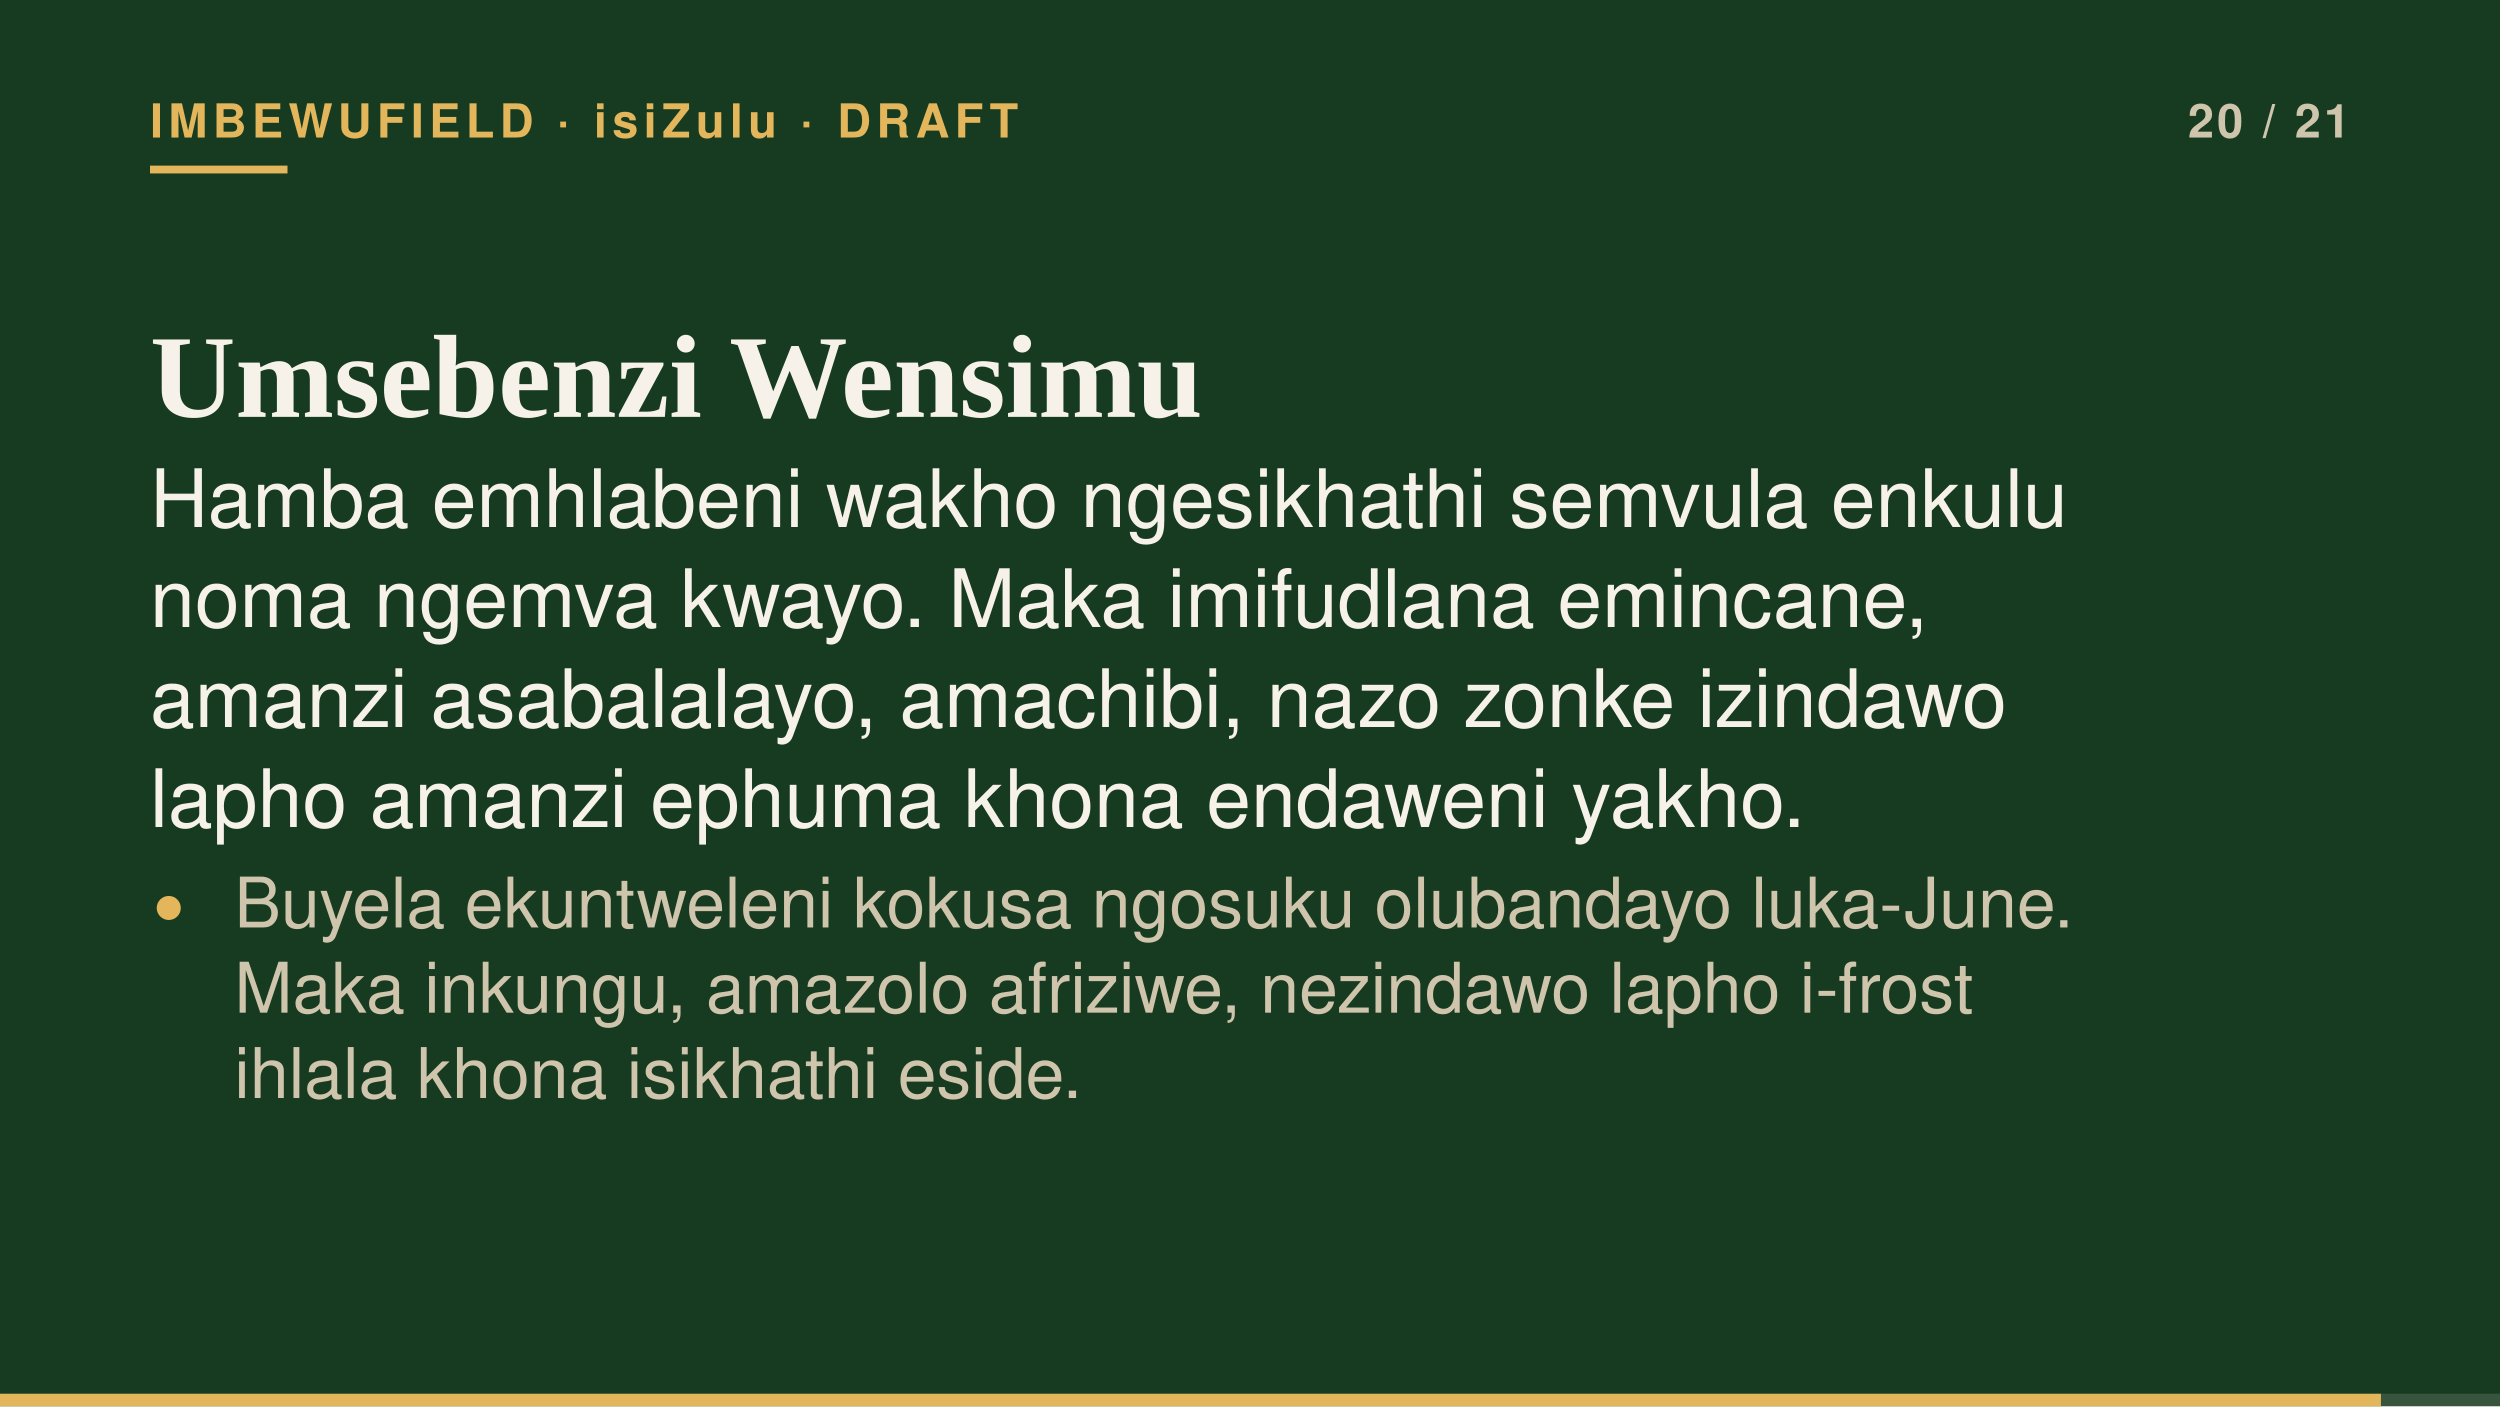
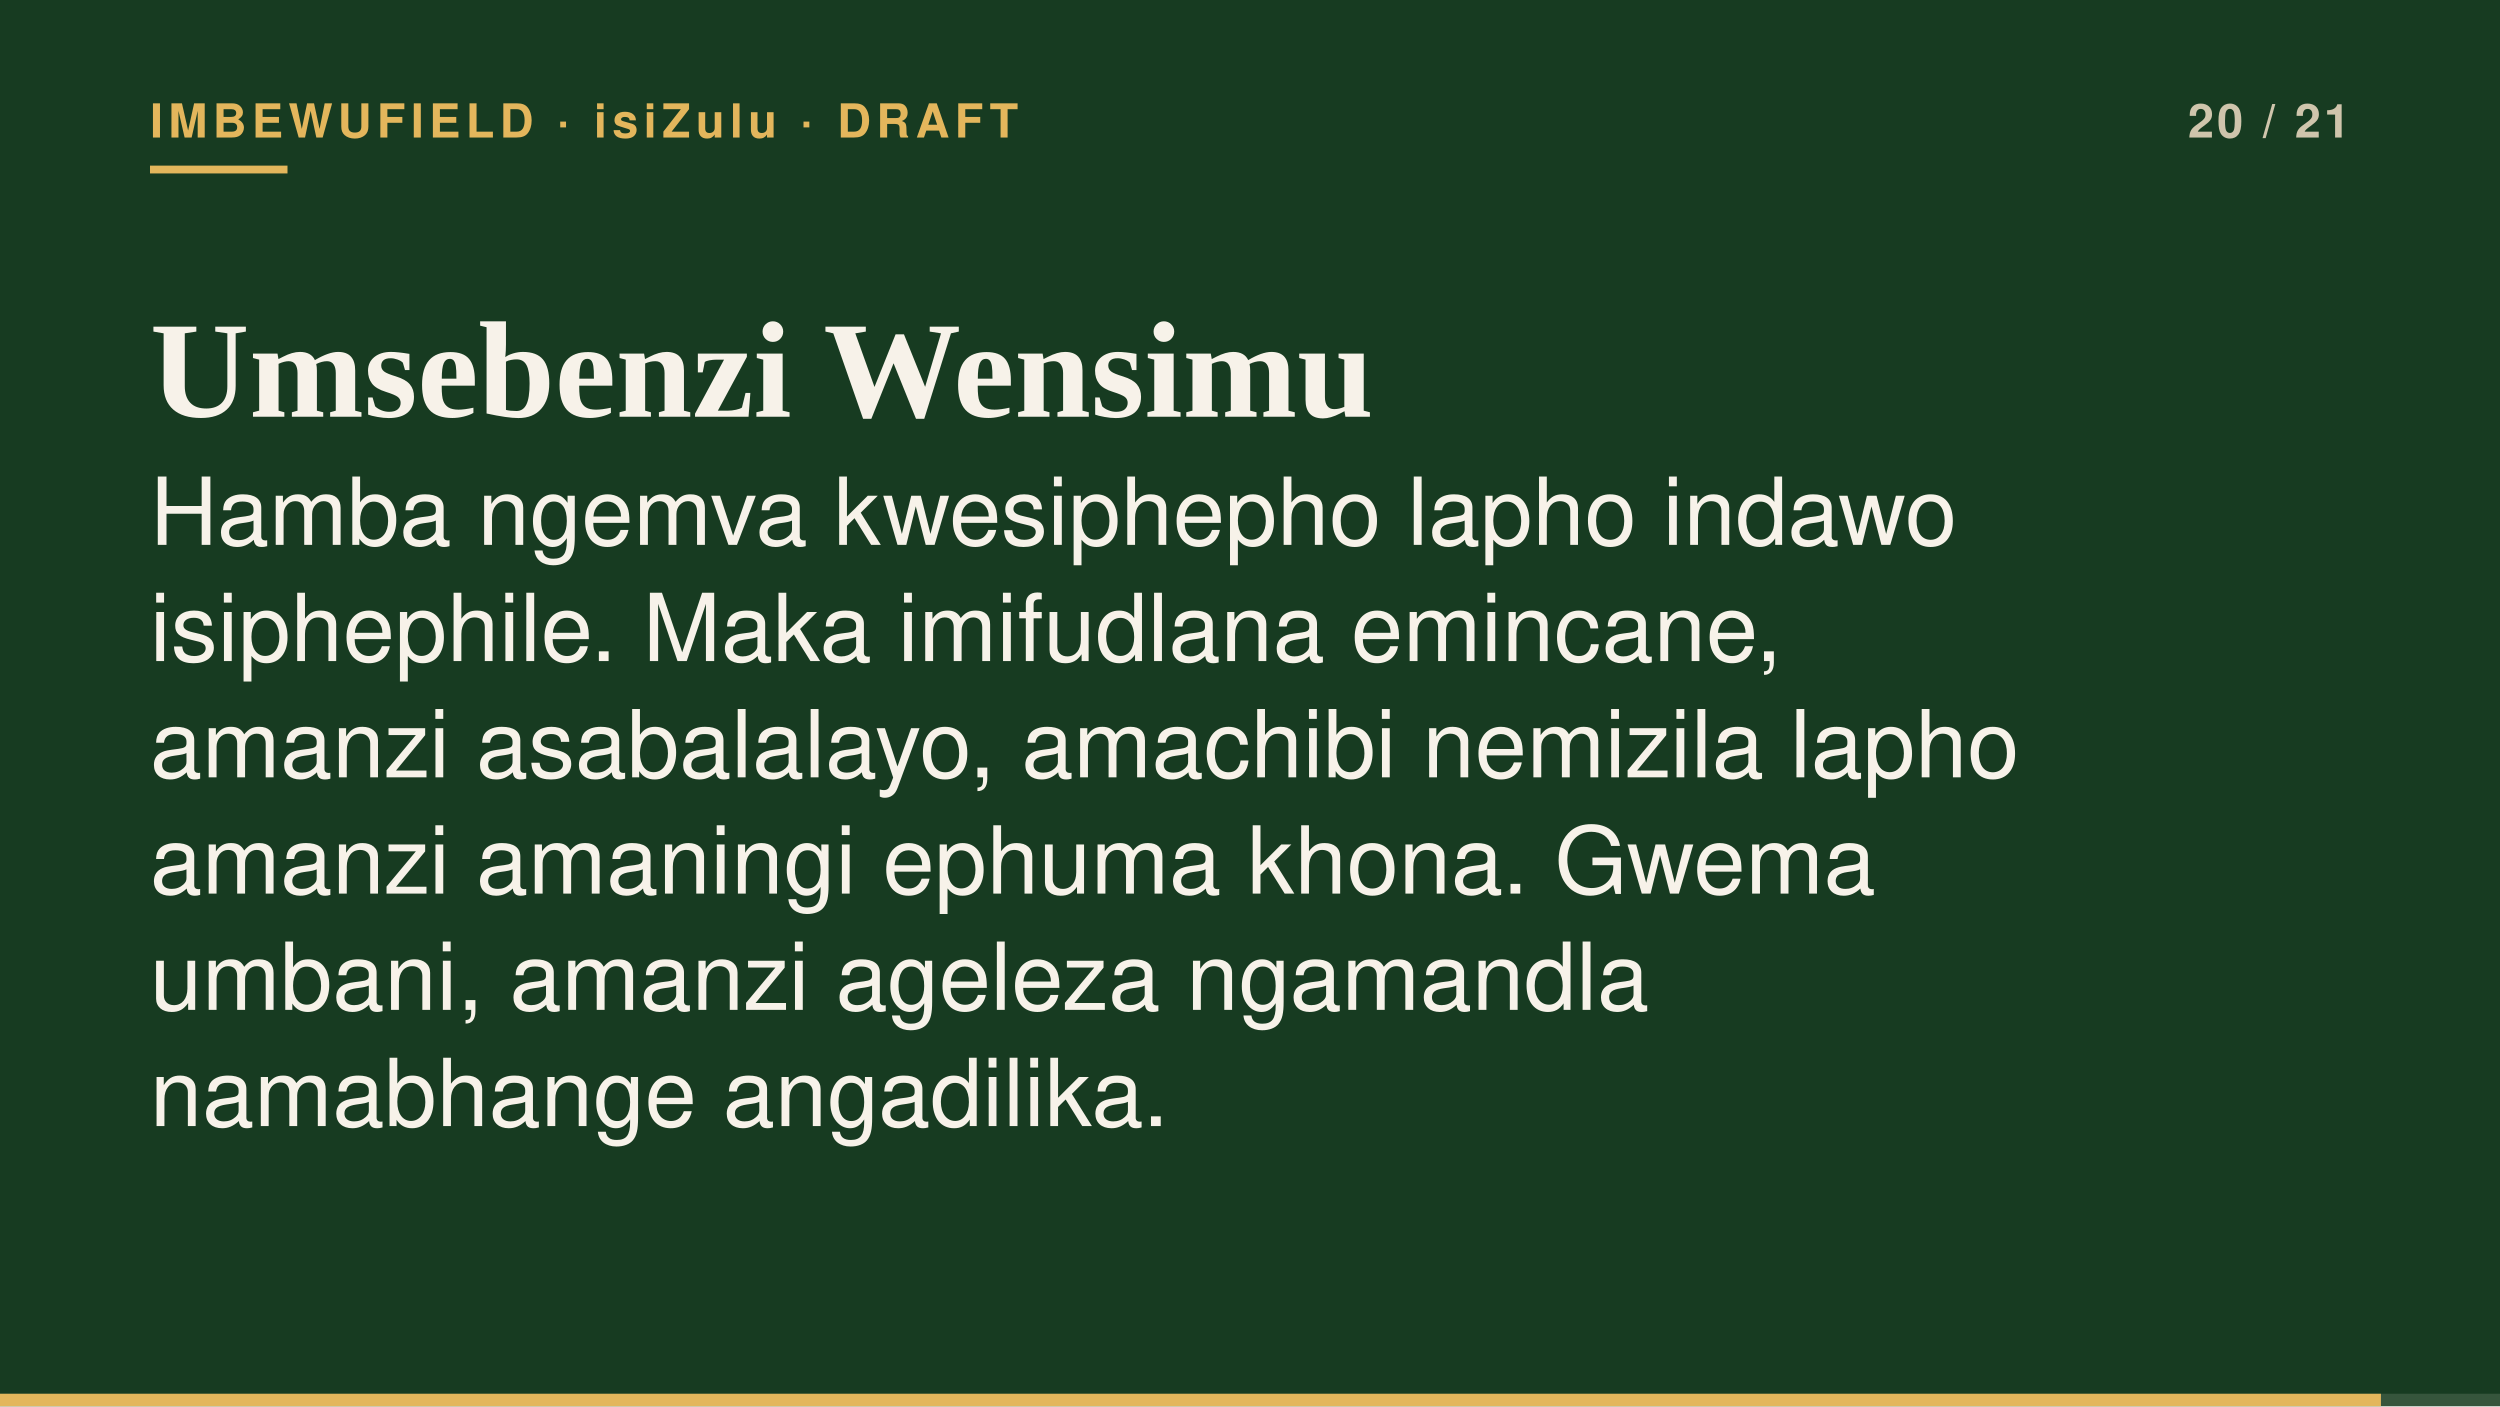
<svg xmlns="http://www.w3.org/2000/svg" viewBox="0 0 1600 900" width="1600" height="900">
  <style>.eye{font:700 30px 'Helvetica Neue',Helvetica,Arial,'Liberation Sans',sans-serif;letter-spacing:3.4px}.num{text-anchor:end;letter-spacing:2px}.hero{font:700 132px Georgia,'Iowan Old Style','Times New Roman',serif}.tag{font:italic 400 58px Georgia,'Iowan Old Style','Times New Roman',serif}.title{font-family:Georgia,'Iowan Old Style','Times New Roman',serif;font-weight:700}.lead{font-family:'Helvetica Neue',Helvetica,Arial,'Liberation Sans',sans-serif;font-weight:400}.point{font-family:'Helvetica Neue',Helvetica,Arial,'Liberation Sans',sans-serif;font-weight:400}.q{font:italic 400 46px Georgia,'Iowan Old Style','Times New Roman',serif}</style>
  <rect width="1600" height="900" fill="#173B21" />
  <text class="eye" font-size="30" x="96" y="88" fill="#E3B65C">IMBEWUFIELD · isiZulu · DRAFT</text>
  <text class="eye num" x="1504" y="88" fill="#CFC5AC">20 / 21</text>
  <rect x="96" y="106" width="88" height="5" fill="#E3B65C" />
-   <text class="title" font-size="75.7" fill="#F7F2E9">
-     <tspan x="96" y="266.8">Umsebenzi Wensimu</tspan>
+   <text class="title" font-size="88" fill="#F7F2E9">
+     <tspan x="96" y="266.7">Umsebenzi Wensimu</tspan>
  </text>
-   <text class="lead" font-size="51.6" fill="#F7F2E9">
-     <tspan x="96" y="337.3">Hamba emhlabeni wakho ngesikhathi semvula enkulu</tspan>
-     <tspan x="96" y="401.3">noma ngemva kwayo. Maka imifudlana emincane,</tspan>
-     <tspan x="96" y="465.3">amanzi asabalalayo, amachibi, nazo zonke izindawo</tspan>
-     <tspan x="96" y="529.3">lapho amanzi ephuma khona endaweni yakho.</tspan>
-   </text>
-   <circle cx="108" cy="581.1" r="7.7" fill="#E3B65C" />
-   <text class="point" font-size="44.7" fill="#CFC5AC">
-     <tspan x="150" y="593.6">Buyela ekuntweleni kokusa ngosuku olubandayo luka-June.</tspan>
-     <tspan x="150" y="648.1">Maka inkungu, amazolo afriziwe, nezindawo lapho i-frost</tspan>
-     <tspan x="150" y="702.7">ihlala khona isikhathi eside.</tspan>
+   <text class="lead" font-size="60" fill="#F7F2E9">
+     <tspan x="96" y="348.7">Hamba ngemva kwesiphepho lapho indawo</tspan>
+     <tspan x="96" y="423.1">isiphephile. Maka imifudlana emincane,</tspan>
+     <tspan x="96" y="497.5">amanzi asabalalayo, amachibi nemizila lapho</tspan>
+     <tspan x="96" y="571.9">amanzi amaningi ephuma khona. Gwema</tspan>
+     <tspan x="96" y="646.3">umbani, amanzi ageleza ngamandla</tspan>
+     <tspan x="96" y="720.7">namabhange angadilika.</tspan>
  </text>
  <rect x="0" y="892" width="1600" height="8" fill="rgba(247,242,233,0.14)" />
  <rect x="0" y="892" width="1523.8" height="8" fill="#E3B65C" />
</svg>
